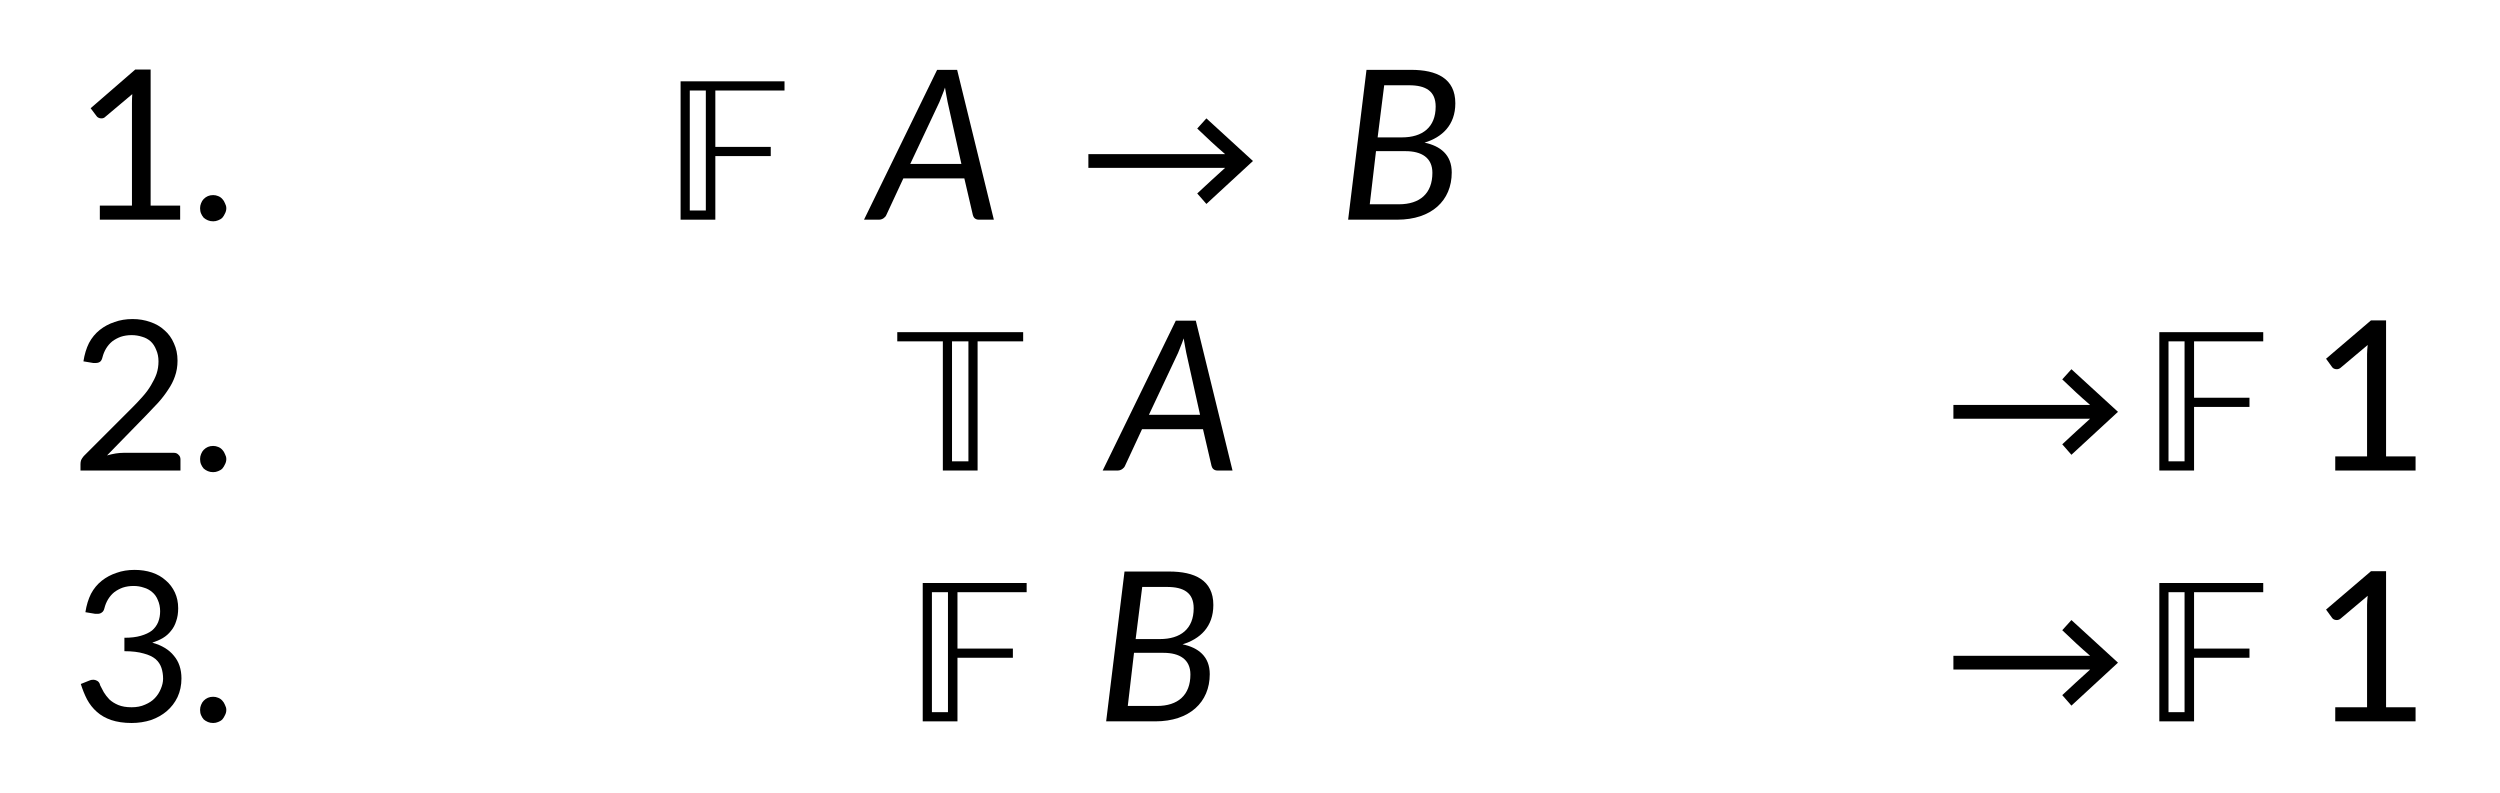
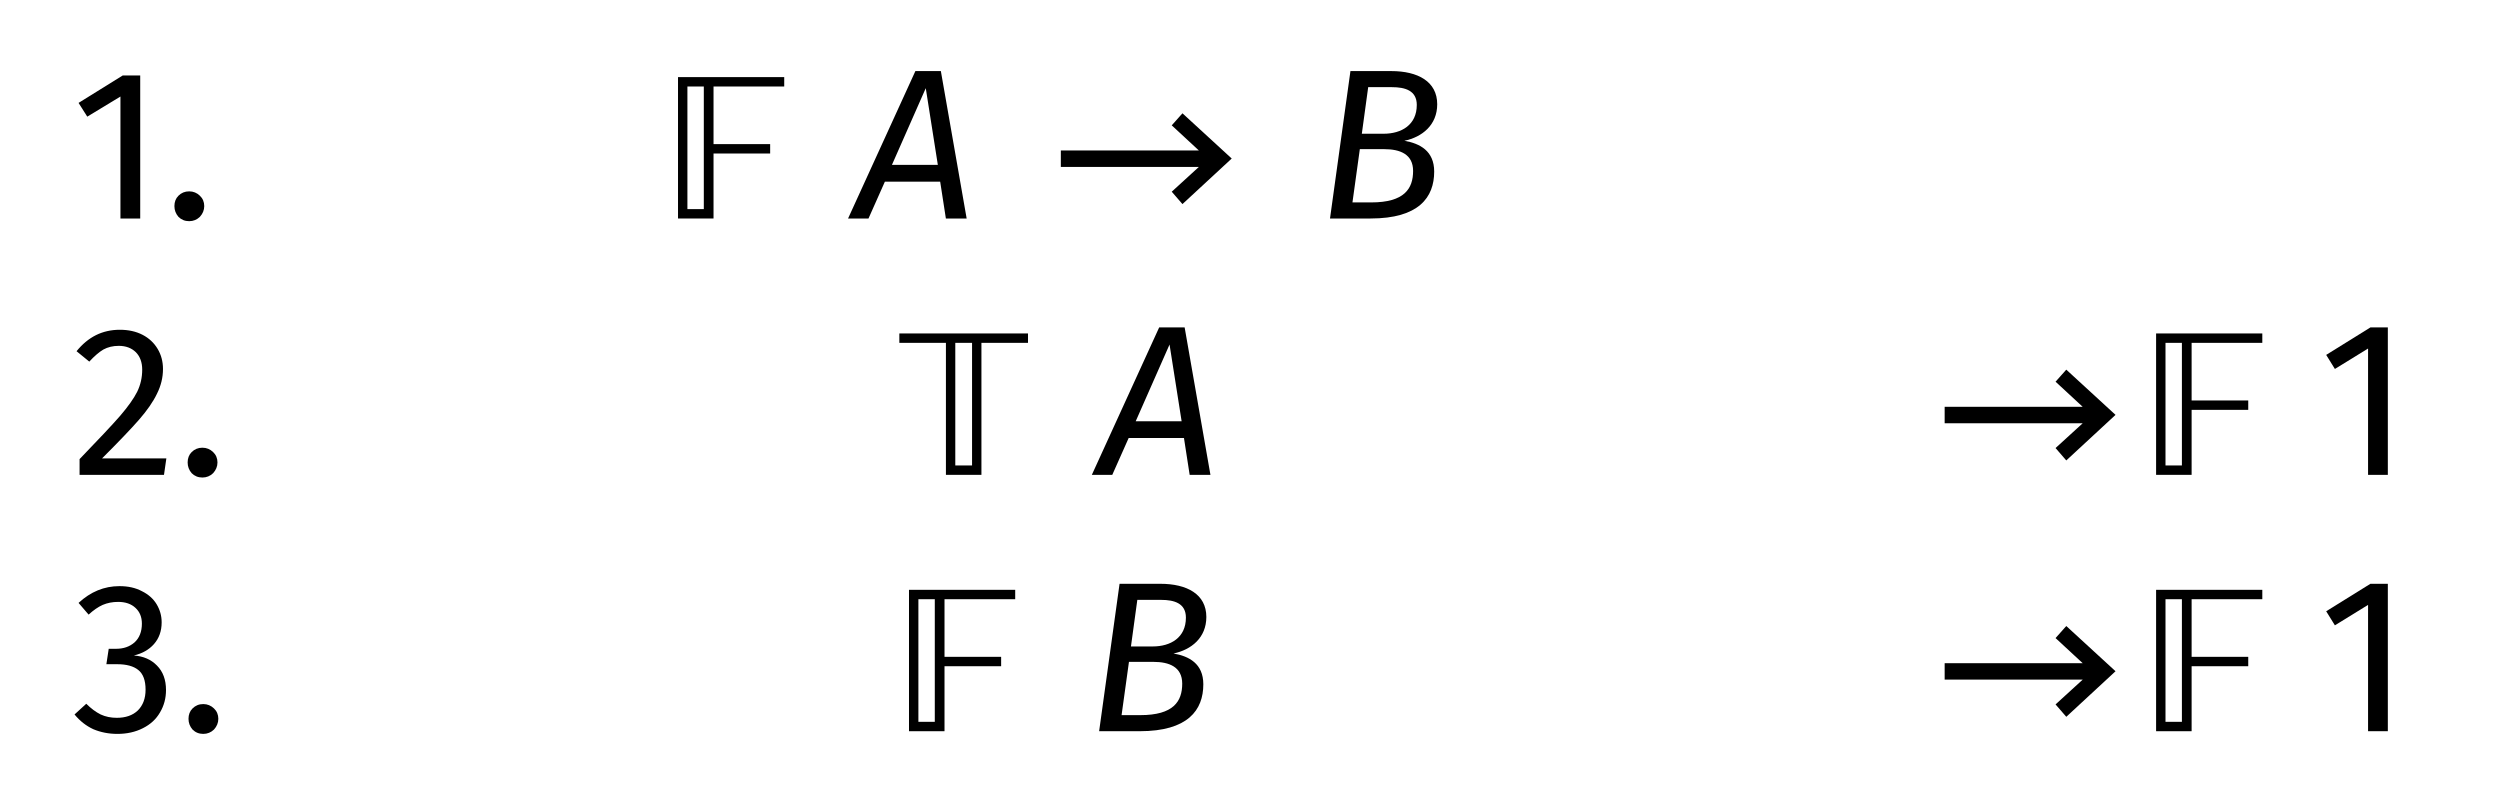
- <svg xmlns="http://www.w3.org/2000/svg" xmlns:xlink="http://www.w3.org/1999/xlink" viewBox="0 0 119.15 37.78">
+ <svg xmlns="http://www.w3.org/2000/svg" xmlns:xlink="http://www.w3.org/1999/xlink" viewBox="0 0 116.59 37.54">
  <defs>
    <g>
      <g id="glyph-0-0">
-         <path d="M 1.438 -0.672 L 2.969 -0.672 L 2.969 -5.547 C 2.969 -5.691 2.973 -5.836 2.984 -5.984 L 1.703 -4.906 C 1.672 -4.875 1.641 -4.852 1.609 -4.844 C 1.578 -4.832 1.547 -4.828 1.516 -4.828 C 1.461 -4.828 1.414 -4.836 1.375 -4.859 C 1.332 -4.879 1.301 -4.906 1.281 -4.938 L 1 -5.312 L 3.125 -7.156 L 3.859 -7.156 L 3.859 -0.672 L 5.266 -0.672 L 5.266 0 L 1.438 0 Z M 1.438 -0.672 " />
+         <path d="M 3.219 -6.672 L 3.219 0 L 2.297 0 L 2.297 -5.688 L 0.75 -4.75 L 0.344 -5.391 L 2.406 -6.672 Z M 3.219 -6.672 " />
      </g>
      <g id="glyph-0-1">
-         <path d="M 0.438 -0.547 C 0.438 -0.629 0.453 -0.707 0.484 -0.781 C 0.516 -0.863 0.555 -0.93 0.609 -0.984 C 0.672 -1.047 0.738 -1.094 0.812 -1.125 C 0.883 -1.156 0.969 -1.172 1.062 -1.172 C 1.145 -1.172 1.223 -1.156 1.297 -1.125 C 1.379 -1.094 1.445 -1.047 1.5 -0.984 C 1.551 -0.93 1.594 -0.863 1.625 -0.781 C 1.664 -0.707 1.688 -0.629 1.688 -0.547 C 1.688 -0.453 1.664 -0.367 1.625 -0.297 C 1.594 -0.223 1.551 -0.156 1.5 -0.094 C 1.445 -0.039 1.379 0 1.297 0.031 C 1.223 0.062 1.145 0.078 1.062 0.078 C 0.969 0.078 0.883 0.062 0.812 0.031 C 0.738 0 0.672 -0.039 0.609 -0.094 C 0.555 -0.156 0.516 -0.223 0.484 -0.297 C 0.453 -0.367 0.438 -0.453 0.438 -0.547 Z M 0.438 -0.547 " />
+         <path d="M 1.188 -1.266 C 1.383 -1.266 1.551 -1.195 1.688 -1.062 C 1.82 -0.938 1.891 -0.773 1.891 -0.578 C 1.891 -0.391 1.82 -0.223 1.688 -0.078 C 1.551 0.055 1.383 0.125 1.188 0.125 C 0.988 0.125 0.82 0.055 0.688 -0.078 C 0.562 -0.223 0.5 -0.391 0.5 -0.578 C 0.5 -0.773 0.562 -0.938 0.688 -1.062 C 0.82 -1.195 0.988 -1.266 1.188 -1.266 Z M 1.188 -1.266 " />
      </g>
      <g id="glyph-0-2">
-         <path d="M 3 -7.219 C 3.301 -7.219 3.582 -7.172 3.844 -7.078 C 4.102 -6.992 4.328 -6.863 4.516 -6.688 C 4.711 -6.52 4.863 -6.312 4.969 -6.062 C 5.082 -5.82 5.141 -5.547 5.141 -5.234 C 5.141 -4.961 5.098 -4.711 5.016 -4.484 C 4.941 -4.266 4.832 -4.051 4.688 -3.844 C 4.551 -3.633 4.395 -3.43 4.219 -3.234 C 4.039 -3.047 3.852 -2.848 3.656 -2.641 L 1.781 -0.719 C 1.914 -0.758 2.051 -0.789 2.188 -0.812 C 2.32 -0.832 2.453 -0.844 2.578 -0.844 L 4.969 -0.844 C 5.062 -0.844 5.133 -0.812 5.188 -0.75 C 5.25 -0.695 5.281 -0.625 5.281 -0.531 L 5.281 0 L 0.516 0 L 0.516 -0.297 C 0.516 -0.367 0.523 -0.438 0.547 -0.5 C 0.578 -0.562 0.617 -0.625 0.672 -0.688 L 2.969 -2.984 C 3.156 -3.172 3.328 -3.352 3.484 -3.531 C 3.641 -3.707 3.77 -3.883 3.875 -4.062 C 3.988 -4.25 4.078 -4.43 4.141 -4.609 C 4.203 -4.797 4.234 -4.992 4.234 -5.203 C 4.234 -5.41 4.195 -5.594 4.125 -5.75 C 4.062 -5.914 3.973 -6.051 3.859 -6.156 C 3.742 -6.258 3.609 -6.332 3.453 -6.375 C 3.297 -6.426 3.129 -6.453 2.953 -6.453 C 2.766 -6.453 2.594 -6.426 2.438 -6.375 C 2.289 -6.32 2.156 -6.25 2.031 -6.156 C 1.914 -6.062 1.816 -5.945 1.734 -5.812 C 1.66 -5.688 1.602 -5.547 1.562 -5.391 C 1.539 -5.297 1.504 -5.227 1.453 -5.188 C 1.398 -5.145 1.328 -5.125 1.234 -5.125 C 1.223 -5.125 1.207 -5.125 1.188 -5.125 C 1.164 -5.125 1.145 -5.125 1.125 -5.125 L 0.656 -5.203 C 0.707 -5.535 0.797 -5.828 0.922 -6.078 C 1.055 -6.328 1.227 -6.535 1.438 -6.703 C 1.645 -6.867 1.879 -6.992 2.141 -7.078 C 2.398 -7.172 2.688 -7.219 3 -7.219 Z M 3 -7.219 " />
+         <path d="M 2.266 -6.766 C 2.672 -6.766 3.023 -6.688 3.328 -6.531 C 3.629 -6.375 3.863 -6.156 4.031 -5.875 C 4.195 -5.602 4.281 -5.289 4.281 -4.938 C 4.281 -4.539 4.188 -4.156 4 -3.781 C 3.82 -3.406 3.539 -3 3.156 -2.562 C 2.781 -2.133 2.207 -1.535 1.438 -0.766 L 4.438 -0.766 L 4.328 0 L 0.391 0 L 0.391 -0.734 C 1.273 -1.648 1.906 -2.32 2.281 -2.75 C 2.656 -3.188 2.922 -3.562 3.078 -3.875 C 3.234 -4.195 3.312 -4.539 3.312 -4.906 C 3.312 -5.25 3.211 -5.52 3.016 -5.719 C 2.816 -5.914 2.551 -6.016 2.219 -6.016 C 1.945 -6.016 1.707 -5.957 1.5 -5.844 C 1.301 -5.727 1.082 -5.539 0.844 -5.281 L 0.25 -5.766 C 0.52 -6.098 0.82 -6.348 1.156 -6.516 C 1.488 -6.68 1.859 -6.766 2.266 -6.766 Z M 2.266 -6.766 " />
      </g>
      <g id="glyph-0-3">
-         <path d="M 3.094 -7.219 C 3.395 -7.219 3.672 -7.176 3.922 -7.094 C 4.18 -7.008 4.398 -6.883 4.578 -6.719 C 4.766 -6.562 4.91 -6.367 5.016 -6.141 C 5.117 -5.922 5.172 -5.672 5.172 -5.391 C 5.172 -5.16 5.141 -4.957 5.078 -4.781 C 5.023 -4.602 4.941 -4.445 4.828 -4.312 C 4.723 -4.176 4.594 -4.062 4.438 -3.969 C 4.289 -3.883 4.125 -3.812 3.938 -3.75 C 4.395 -3.625 4.738 -3.414 4.969 -3.125 C 5.207 -2.844 5.328 -2.484 5.328 -2.047 C 5.328 -1.723 5.266 -1.426 5.141 -1.156 C 5.016 -0.895 4.844 -0.672 4.625 -0.484 C 4.414 -0.305 4.164 -0.164 3.875 -0.062 C 3.594 0.027 3.285 0.078 2.953 0.078 C 2.578 0.078 2.254 0.027 1.984 -0.062 C 1.711 -0.156 1.484 -0.285 1.297 -0.453 C 1.109 -0.617 0.953 -0.816 0.828 -1.047 C 0.711 -1.273 0.613 -1.52 0.531 -1.781 L 0.922 -1.938 C 0.984 -1.969 1.051 -1.984 1.125 -1.984 C 1.188 -1.984 1.242 -1.969 1.297 -1.938 C 1.348 -1.914 1.391 -1.875 1.422 -1.812 C 1.43 -1.801 1.438 -1.785 1.438 -1.766 C 1.445 -1.754 1.453 -1.738 1.453 -1.719 C 1.504 -1.625 1.562 -1.516 1.625 -1.391 C 1.695 -1.273 1.785 -1.16 1.891 -1.047 C 2.004 -0.941 2.145 -0.852 2.312 -0.781 C 2.488 -0.707 2.703 -0.672 2.953 -0.672 C 3.191 -0.672 3.406 -0.711 3.594 -0.797 C 3.789 -0.879 3.945 -0.984 4.062 -1.109 C 4.188 -1.242 4.281 -1.391 4.344 -1.547 C 4.414 -1.711 4.453 -1.875 4.453 -2.031 C 4.453 -2.219 4.426 -2.391 4.375 -2.547 C 4.32 -2.711 4.227 -2.852 4.094 -2.969 C 3.957 -3.082 3.77 -3.172 3.531 -3.234 C 3.289 -3.305 2.984 -3.344 2.609 -3.344 L 2.609 -3.984 C 2.922 -3.984 3.18 -4.016 3.391 -4.078 C 3.609 -4.141 3.785 -4.223 3.922 -4.328 C 4.055 -4.441 4.156 -4.578 4.219 -4.734 C 4.281 -4.891 4.312 -5.062 4.312 -5.25 C 4.312 -5.445 4.273 -5.625 4.203 -5.781 C 4.141 -5.938 4.051 -6.062 3.938 -6.156 C 3.82 -6.258 3.688 -6.332 3.531 -6.375 C 3.383 -6.426 3.223 -6.453 3.047 -6.453 C 2.859 -6.453 2.688 -6.426 2.531 -6.375 C 2.383 -6.32 2.25 -6.25 2.125 -6.156 C 2.008 -6.062 1.91 -5.945 1.828 -5.812 C 1.754 -5.688 1.695 -5.547 1.656 -5.391 C 1.633 -5.297 1.594 -5.227 1.531 -5.188 C 1.477 -5.145 1.41 -5.125 1.328 -5.125 C 1.316 -5.125 1.301 -5.125 1.281 -5.125 C 1.258 -5.125 1.238 -5.125 1.219 -5.125 L 0.75 -5.203 C 0.801 -5.535 0.891 -5.828 1.016 -6.078 C 1.148 -6.328 1.32 -6.535 1.531 -6.703 C 1.738 -6.867 1.973 -6.992 2.234 -7.078 C 2.492 -7.172 2.781 -7.219 3.094 -7.219 Z M 3.094 -7.219 " />
+         <path d="M 2.25 -6.766 C 2.656 -6.766 3.004 -6.688 3.297 -6.531 C 3.598 -6.383 3.828 -6.18 3.984 -5.922 C 4.141 -5.66 4.219 -5.379 4.219 -5.078 C 4.219 -4.672 4.098 -4.332 3.859 -4.062 C 3.629 -3.801 3.316 -3.625 2.922 -3.531 C 3.367 -3.5 3.727 -3.344 4 -3.062 C 4.281 -2.781 4.422 -2.398 4.422 -1.922 C 4.422 -1.535 4.328 -1.188 4.141 -0.875 C 3.961 -0.562 3.695 -0.316 3.344 -0.141 C 3 0.035 2.602 0.125 2.156 0.125 C 1.75 0.125 1.375 0.051 1.031 -0.094 C 0.695 -0.25 0.406 -0.477 0.156 -0.781 L 0.703 -1.281 C 0.922 -1.062 1.145 -0.895 1.375 -0.781 C 1.602 -0.676 1.852 -0.625 2.125 -0.625 C 2.539 -0.625 2.867 -0.738 3.109 -0.969 C 3.348 -1.207 3.469 -1.531 3.469 -1.938 C 3.469 -2.375 3.352 -2.68 3.125 -2.859 C 2.906 -3.035 2.578 -3.125 2.141 -3.125 L 1.641 -3.125 L 1.75 -3.844 L 2.094 -3.844 C 2.438 -3.844 2.723 -3.941 2.953 -4.141 C 3.18 -4.348 3.297 -4.641 3.297 -5.016 C 3.297 -5.328 3.195 -5.57 3 -5.75 C 2.801 -5.938 2.531 -6.031 2.188 -6.031 C 1.926 -6.031 1.688 -5.984 1.469 -5.891 C 1.258 -5.797 1.039 -5.645 0.812 -5.438 L 0.344 -5.984 C 0.906 -6.504 1.539 -6.766 2.25 -6.766 Z M 2.25 -6.766 " />
      </g>
      <g id="glyph-1-0">
        <path d="M 5.656 -6.156 L 5.656 -6.594 L 0.703 -6.594 L 0.703 0 L 2.359 0 L 2.359 -3.031 L 5 -3.031 L 5 -3.469 L 2.359 -3.469 L 2.359 -6.156 Z M 1.906 -0.438 L 1.141 -0.438 L 1.141 -6.156 L 1.906 -6.156 Z M 1.906 -0.438 " />
      </g>
      <g id="glyph-1-1">
        <path d="M 6.203 -6.156 L 6.203 -6.594 L 0.203 -6.594 L 0.203 -6.156 L 2.375 -6.156 L 2.375 0 L 4.031 0 L 4.031 -6.156 Z M 3.594 -0.438 L 2.812 -0.438 L 2.812 -6.156 L 3.594 -6.156 Z M 3.594 -0.438 " />
      </g>
      <g id="glyph-2-0">
-         <path d="M 0.5 0 L 1.219 0 C 1.375 0 1.516 -0.109 1.562 -0.219 L 2.375 -1.969 L 5.281 -1.969 L 5.688 -0.219 C 5.719 -0.094 5.812 0 5.969 0 L 6.688 0 L 4.938 -7.141 L 3.984 -7.141 Z M 2.703 -2.656 L 4.094 -5.609 C 4.172 -5.828 4.281 -6.047 4.359 -6.297 C 4.391 -6.062 4.453 -5.812 4.484 -5.609 L 5.141 -2.656 Z M 2.703 -2.656 " />
+         <path d="M 4.25 0 L 5.219 0 L 4.016 -6.875 L 2.828 -6.875 L -0.312 0 L 0.641 0 L 1.406 -1.719 L 3.984 -1.719 Z M 1.734 -2.5 L 3.312 -6.078 L 3.875 -2.5 Z M 1.734 -2.5 " />
      </g>
      <g id="glyph-2-1">
-         <path d="M 1.25 -2.469 L 7.766 -2.469 C 7.312 -2.062 6.875 -1.656 6.438 -1.25 L 6.875 -0.75 L 9.094 -2.797 L 6.875 -4.828 L 6.438 -4.344 C 6.875 -3.922 7.312 -3.516 7.766 -3.125 L 1.25 -3.125 Z M 1.25 -2.469 " />
+         <path d="M 1.203 -2.406 L 7.641 -2.406 L 6.375 -1.25 L 6.875 -0.672 L 9.172 -2.797 L 6.875 -4.906 L 6.375 -4.344 L 7.641 -3.172 L 1.203 -3.172 Z M 1.203 -2.406 " />
      </g>
      <g id="glyph-2-2">
-         <path d="M 0.5 0 L 2.844 0 C 4.469 0 5.438 -0.906 5.438 -2.25 C 5.438 -3.094 4.891 -3.516 4.141 -3.672 C 4.969 -3.922 5.609 -4.5 5.609 -5.547 C 5.609 -6.734 4.719 -7.141 3.5 -7.141 L 1.375 -7.141 Z M 1.531 -0.734 L 1.828 -3.266 L 3.234 -3.266 C 4 -3.266 4.516 -2.953 4.516 -2.234 C 4.516 -1.25 3.922 -0.734 2.922 -0.734 Z M 1.906 -3.922 L 2.219 -6.406 L 3.406 -6.406 C 4.203 -6.406 4.672 -6.125 4.672 -5.391 C 4.672 -4.406 4.047 -3.922 3.062 -3.922 Z M 1.906 -3.922 " />
+         <path d="M 4.094 -3.625 C 4.922 -3.797 5.625 -4.359 5.625 -5.328 C 5.625 -6.391 4.719 -6.875 3.484 -6.875 L 1.578 -6.875 L 0.625 0 L 2.516 0 C 4.766 0 5.484 -0.984 5.484 -2.188 C 5.484 -3.156 4.812 -3.5 4.094 -3.625 Z M 3.516 -6.125 C 4.125 -6.125 4.672 -5.969 4.672 -5.297 C 4.672 -4.359 3.953 -3.953 3.125 -3.953 L 2.109 -3.953 L 2.406 -6.125 Z M 2.547 -0.75 L 1.672 -0.75 L 2.016 -3.234 L 3.156 -3.234 C 3.891 -3.234 4.5 -3 4.5 -2.219 C 4.5 -1.391 4.094 -0.75 2.547 -0.75 Z M 2.547 -0.75 " />
      </g>
      <g id="glyph-2-3">
-         <path d="M 0.812 -5.328 L 1.094 -4.938 C 1.141 -4.859 1.234 -4.828 1.328 -4.828 C 1.391 -4.828 1.469 -4.859 1.516 -4.906 L 2.797 -5.984 C 2.781 -5.844 2.766 -5.688 2.766 -5.547 L 2.766 -0.672 L 1.25 -0.672 L 1.25 0 L 5.078 0 L 5.078 -0.672 L 3.672 -0.672 L 3.672 -7.156 L 2.953 -7.156 Z M 0.812 -5.328 " />
+         <path d="M 2.75 0 L 3.672 0 L 3.672 -6.875 L 2.859 -6.875 L 0.797 -5.594 L 1.203 -4.938 L 2.75 -5.891 Z M 2.75 0 " />
      </g>
    </g>
  </defs>
  <g fill="rgb(0%, 0%, 0%)" fill-opacity="1">
-     <use xlink:href="#glyph-0-0" x="3.32" y="10.47" />
-     <use xlink:href="#glyph-0-1" x="9.098" y="10.47" />
+     <use xlink:href="#glyph-0-0" x="3.32" y="10.19" />
+     <use xlink:href="#glyph-0-1" x="7.634" y="10.19" />
  </g>
  <g fill="rgb(0%, 0%, 0%)" fill-opacity="1">
-     <use xlink:href="#glyph-0-2" x="3.32" y="22.425" />
-     <use xlink:href="#glyph-0-1" x="9.098" y="22.425" />
+     <use xlink:href="#glyph-0-2" x="3.32" y="22.145" />
+     <use xlink:href="#glyph-0-1" x="8.251" y="22.145" />
  </g>
  <g fill="rgb(0%, 0%, 0%)" fill-opacity="1">
-     <use xlink:href="#glyph-0-3" x="3.32" y="34.38" />
-     <use xlink:href="#glyph-0-1" x="9.098" y="34.38" />
+     <use xlink:href="#glyph-0-3" x="3.32" y="34.101" />
+     <use xlink:href="#glyph-0-1" x="8.291" y="34.101" />
  </g>
  <g fill="rgb(0%, 0%, 0%)" fill-opacity="1">
-     <use xlink:href="#glyph-1-0" x="31.734" y="10.47" />
+     <use xlink:href="#glyph-1-0" x="30.917" y="10.19" />
  </g>
  <g fill="rgb(0%, 0%, 0%)" fill-opacity="1">
-     <use xlink:href="#glyph-2-0" x="40.679" y="10.47" />
+     <use xlink:href="#glyph-2-0" x="39.862" y="10.19" />
  </g>
  <g fill="rgb(0%, 0%, 0%)" fill-opacity="1">
-     <use xlink:href="#glyph-2-1" x="50.622" y="10.47" />
+     <use xlink:href="#glyph-2-1" x="48.27" y="10.19" />
  </g>
  <g fill="rgb(0%, 0%, 0%)" fill-opacity="1">
-     <use xlink:href="#glyph-2-2" x="63.752" y="10.47" />
+     <use xlink:href="#glyph-2-2" x="61.401" y="10.19" />
  </g>
  <g fill="rgb(0%, 0%, 0%)" fill-opacity="1">
-     <use xlink:href="#glyph-1-1" x="42.561" y="22.425" />
+     <use xlink:href="#glyph-1-1" x="41.739" y="22.145" />
  </g>
  <g fill="rgb(0%, 0%, 0%)" fill-opacity="1">
-     <use xlink:href="#glyph-2-0" x="52.054" y="22.425" />
+     <use xlink:href="#glyph-2-0" x="51.231" y="22.145" />
  </g>
  <g fill="rgb(0%, 0%, 0%)" fill-opacity="1">
-     <use xlink:href="#glyph-1-0" x="43.274" y="34.38" />
+     <use xlink:href="#glyph-1-0" x="41.689" y="34.101" />
  </g>
  <g fill="rgb(0%, 0%, 0%)" fill-opacity="1">
-     <use xlink:href="#glyph-2-2" x="52.219" y="34.38" />
+     <use xlink:href="#glyph-2-2" x="50.634" y="34.101" />
  </g>
  <g fill="rgb(0%, 0%, 0%)" fill-opacity="1">
-     <use xlink:href="#glyph-2-1" x="91.849" y="22.425" />
+     <use xlink:href="#glyph-2-1" x="89.488" y="22.145" />
  </g>
  <g fill="rgb(0%, 0%, 0%)" fill-opacity="1">
-     <use xlink:href="#glyph-1-0" x="102.21" y="22.425" />
+     <use xlink:href="#glyph-1-0" x="99.849" y="22.145" />
  </g>
  <g fill="rgb(0%, 0%, 0%)" fill-opacity="1">
-     <use xlink:href="#glyph-2-3" x="110.048" y="22.425" />
+     <use xlink:href="#glyph-2-3" x="107.687" y="22.145" />
  </g>
  <g fill="rgb(0%, 0%, 0%)" fill-opacity="1">
-     <use xlink:href="#glyph-2-1" x="91.849" y="34.38" />
+     <use xlink:href="#glyph-2-1" x="89.488" y="34.101" />
  </g>
  <g fill="rgb(0%, 0%, 0%)" fill-opacity="1">
-     <use xlink:href="#glyph-1-0" x="102.21" y="34.38" />
+     <use xlink:href="#glyph-1-0" x="99.849" y="34.101" />
  </g>
  <g fill="rgb(0%, 0%, 0%)" fill-opacity="1">
-     <use xlink:href="#glyph-2-3" x="110.048" y="34.38" />
+     <use xlink:href="#glyph-2-3" x="107.687" y="34.101" />
  </g>
</svg>
